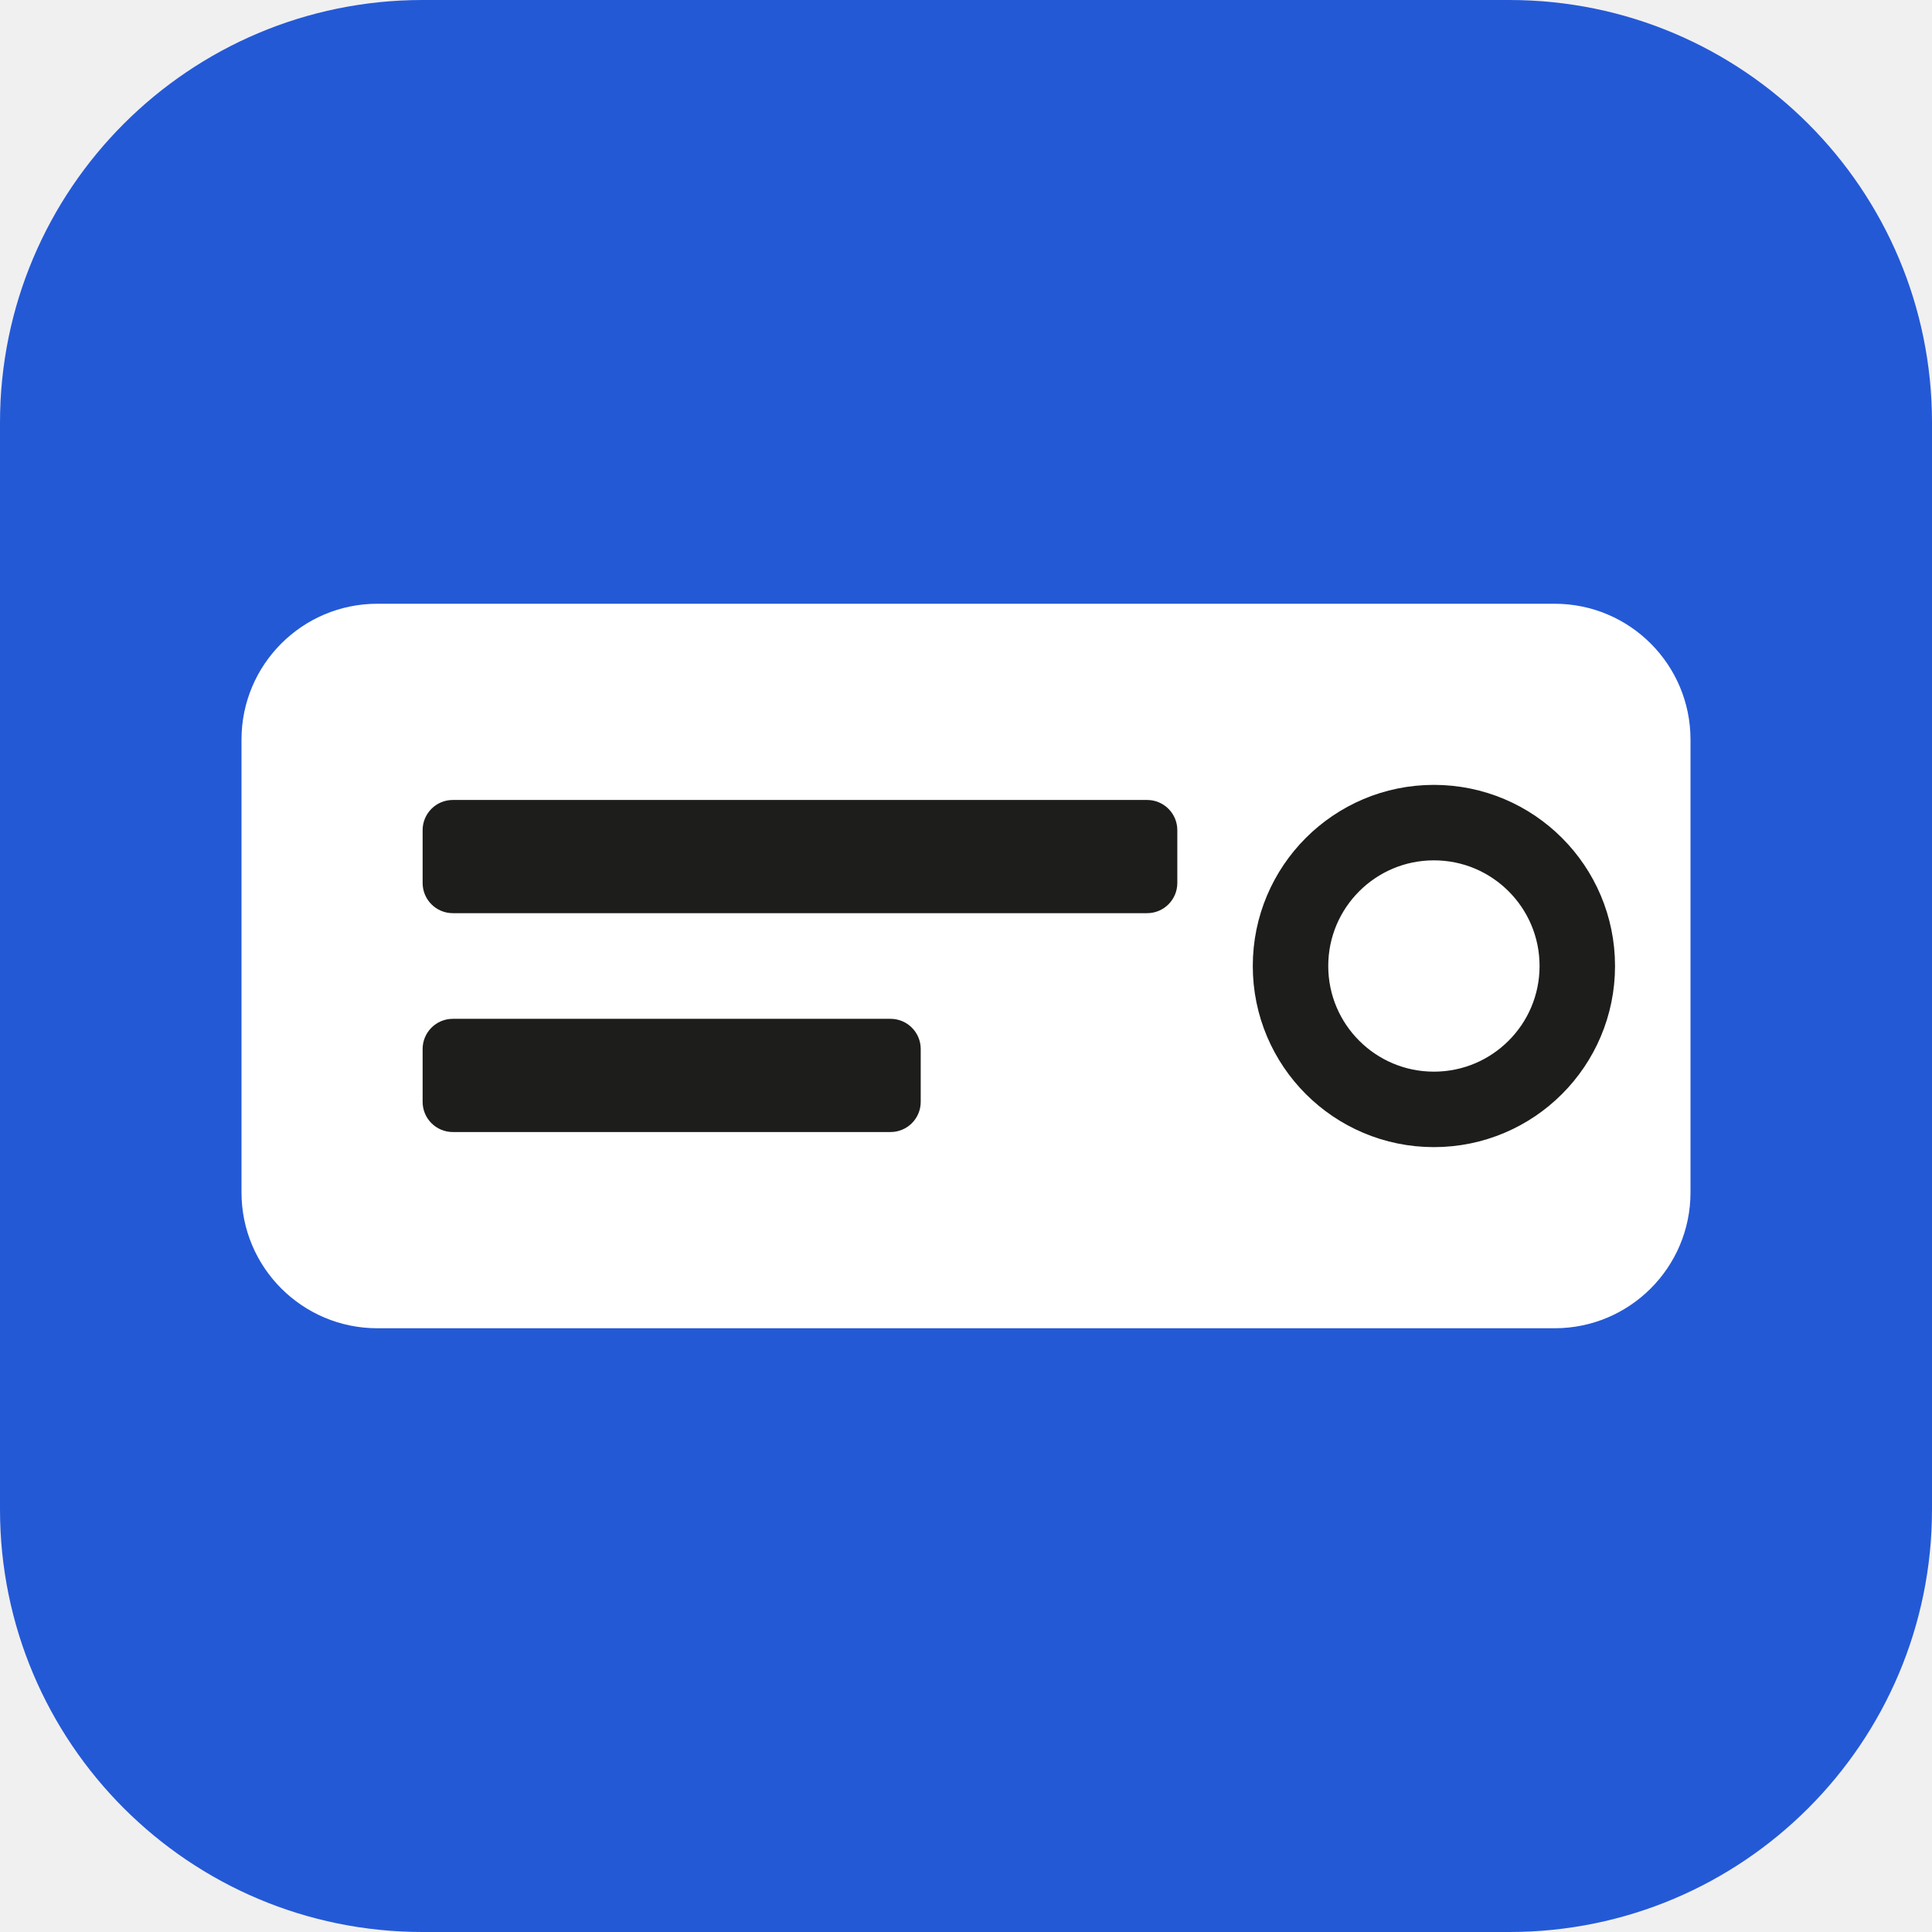
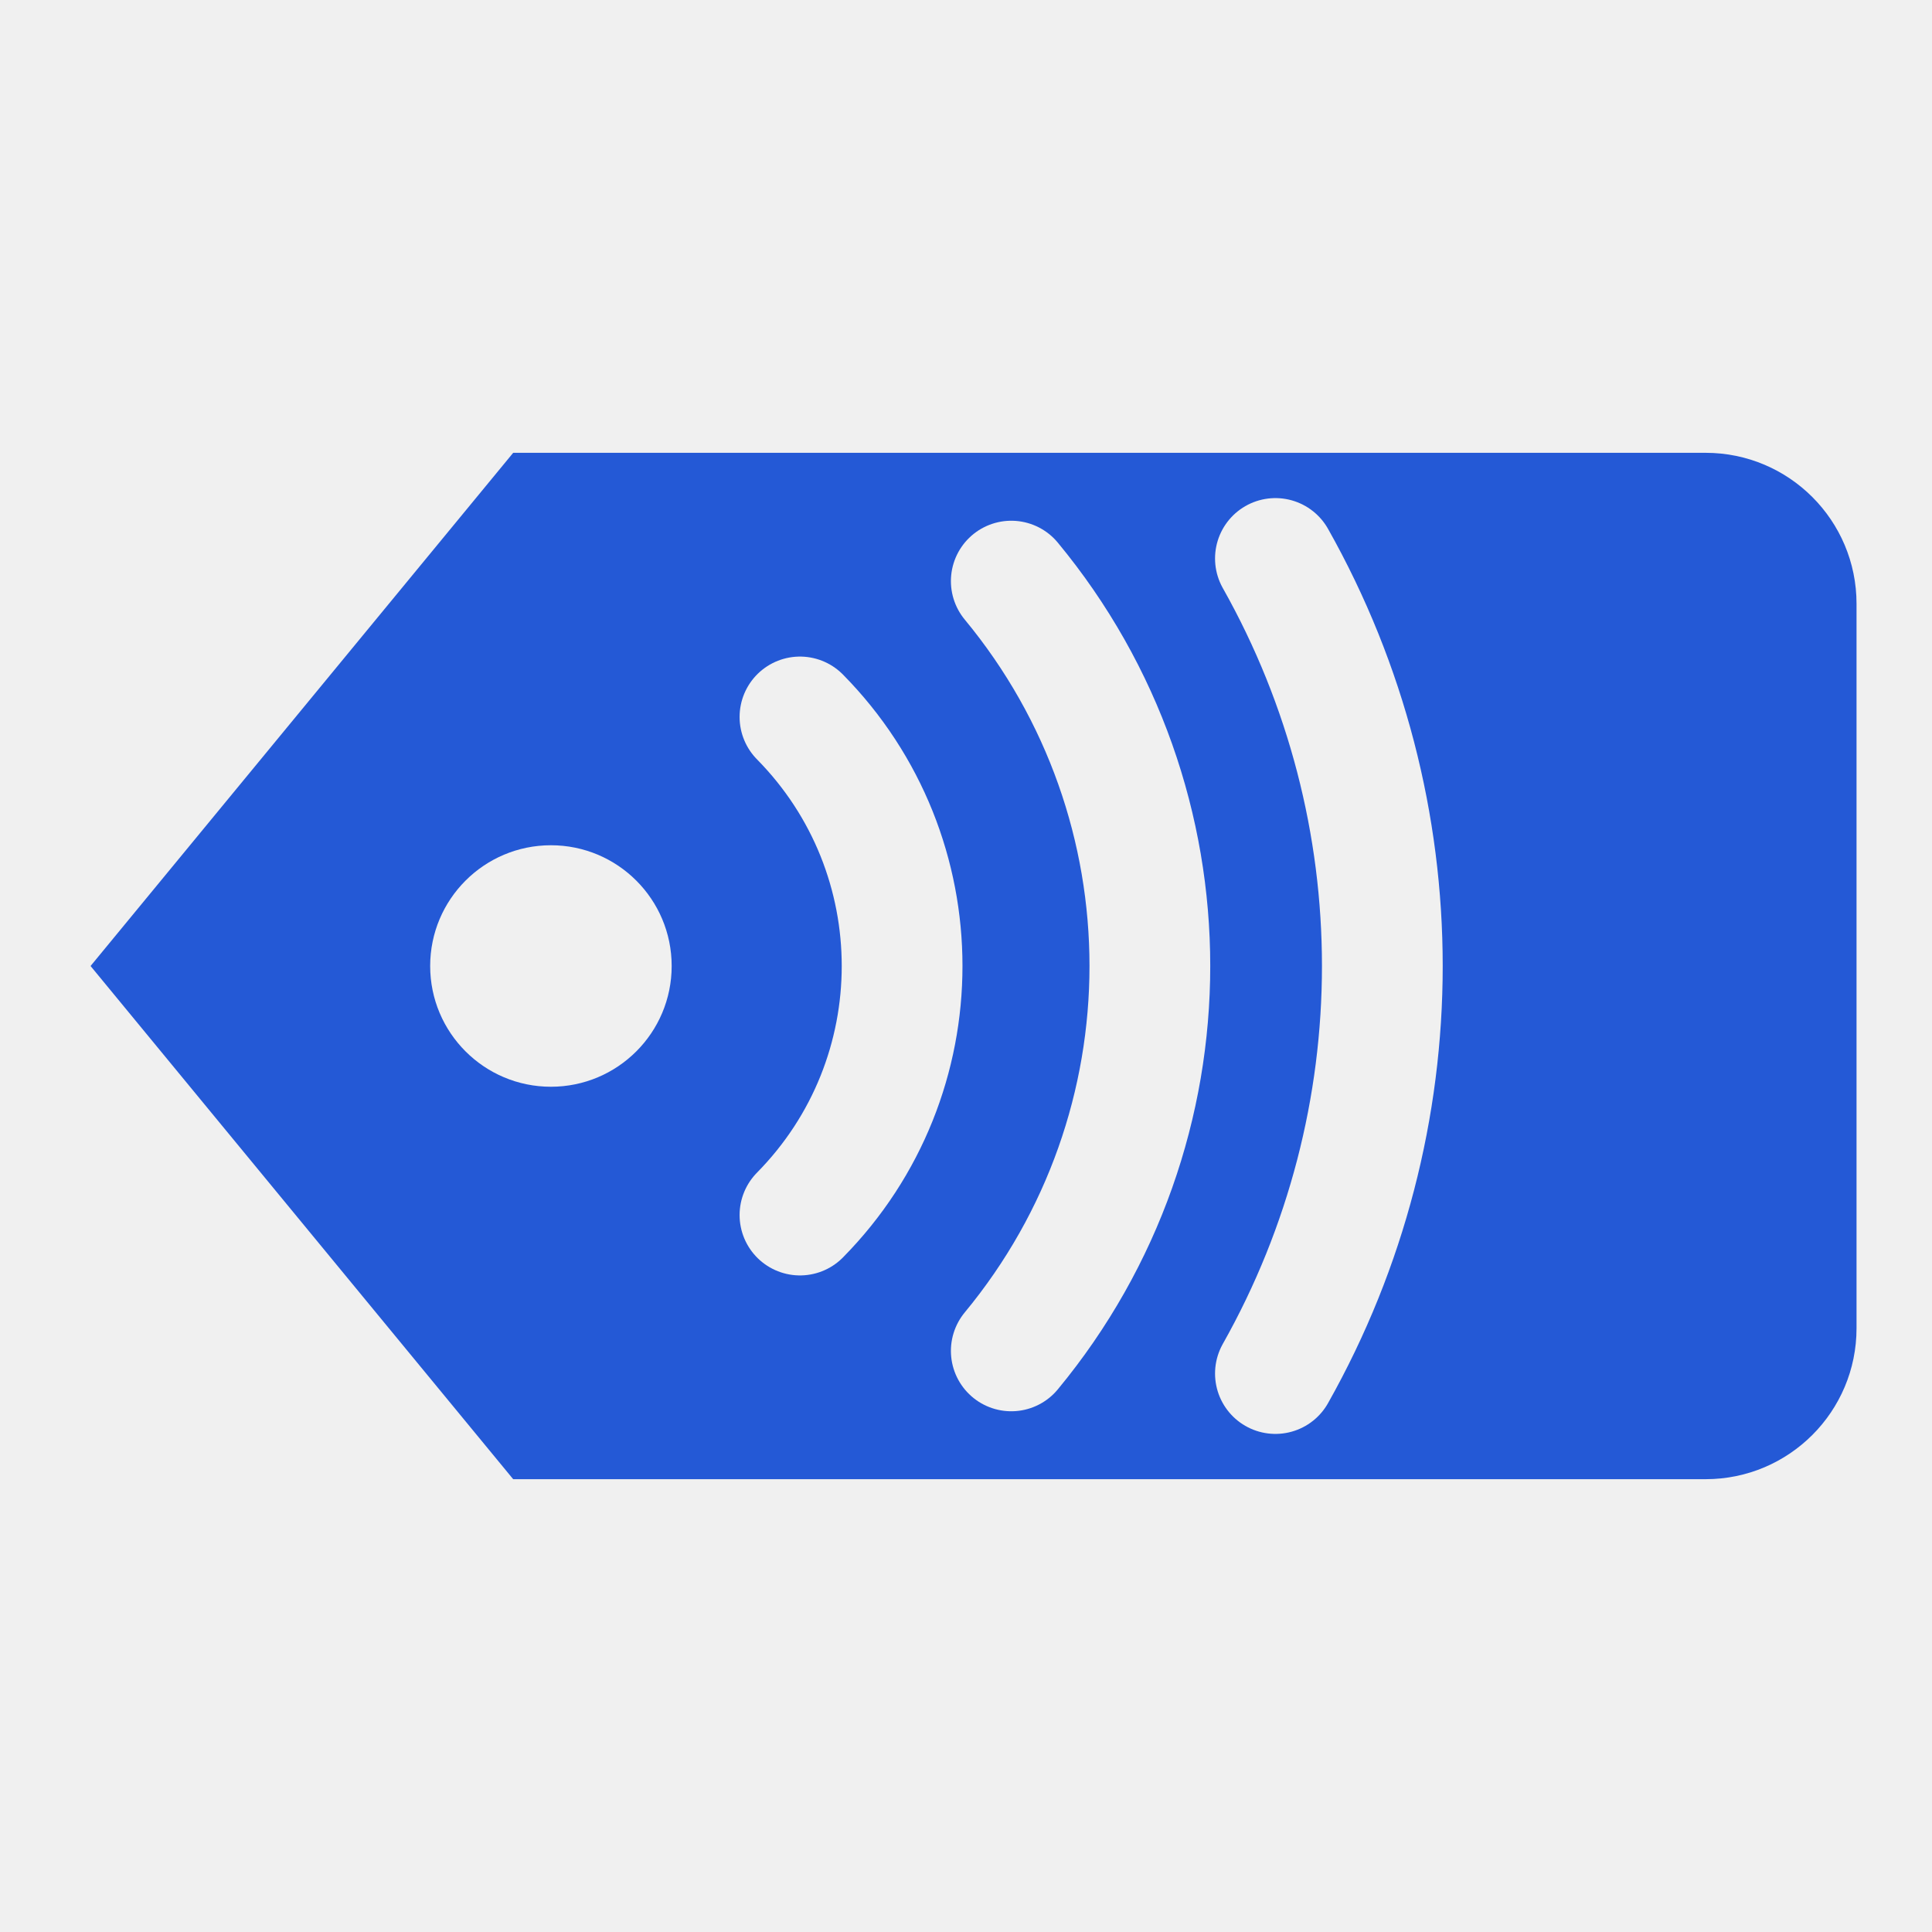
<svg xmlns="http://www.w3.org/2000/svg" viewBox="0 0 512 512">
-   <rect width="512" height="512" rx="112" fill="#2459d6" />
-   <rect x="64" y="160" width="384" height="192" rx="36" fill="#fff" />
-   <rect x="112" y="212" width="200" height="30" rx="8" fill="#1d1d1b" />
-   <rect x="112" y="270" width="132" height="30" rx="8" fill="#1d1d1b" />
-   <circle cx="380" cy="256" r="38" fill="none" stroke="#1d1d1b" stroke-width="20" />
+   <style>@media (prefers-color-scheme: dark) { .tag { fill: #5b8cff } }</style>
+   <path class="tag" d="M24 256 136 120H452a40 40 0 0 1 40 40V352a40 40 0 0 1-40 40H136Z" fill="#2459d6" mask="url(#cut)" />
+   <mask id="cut">
+     <rect width="512" height="512" fill="#fff" />
+     <circle cx="146" cy="256" r="32" />
+     <g fill="none" stroke="#000" stroke-width="32" stroke-linecap="round">
+       <path d="M212 190A94 94 0 0 1 212 322" />
+       <path d="M268 154A160 160 0 0 1 268 358" />
+       <path d="M338 148A220 220 0 0 1 338 364" />
+     </g>
+   </mask>
</svg>
